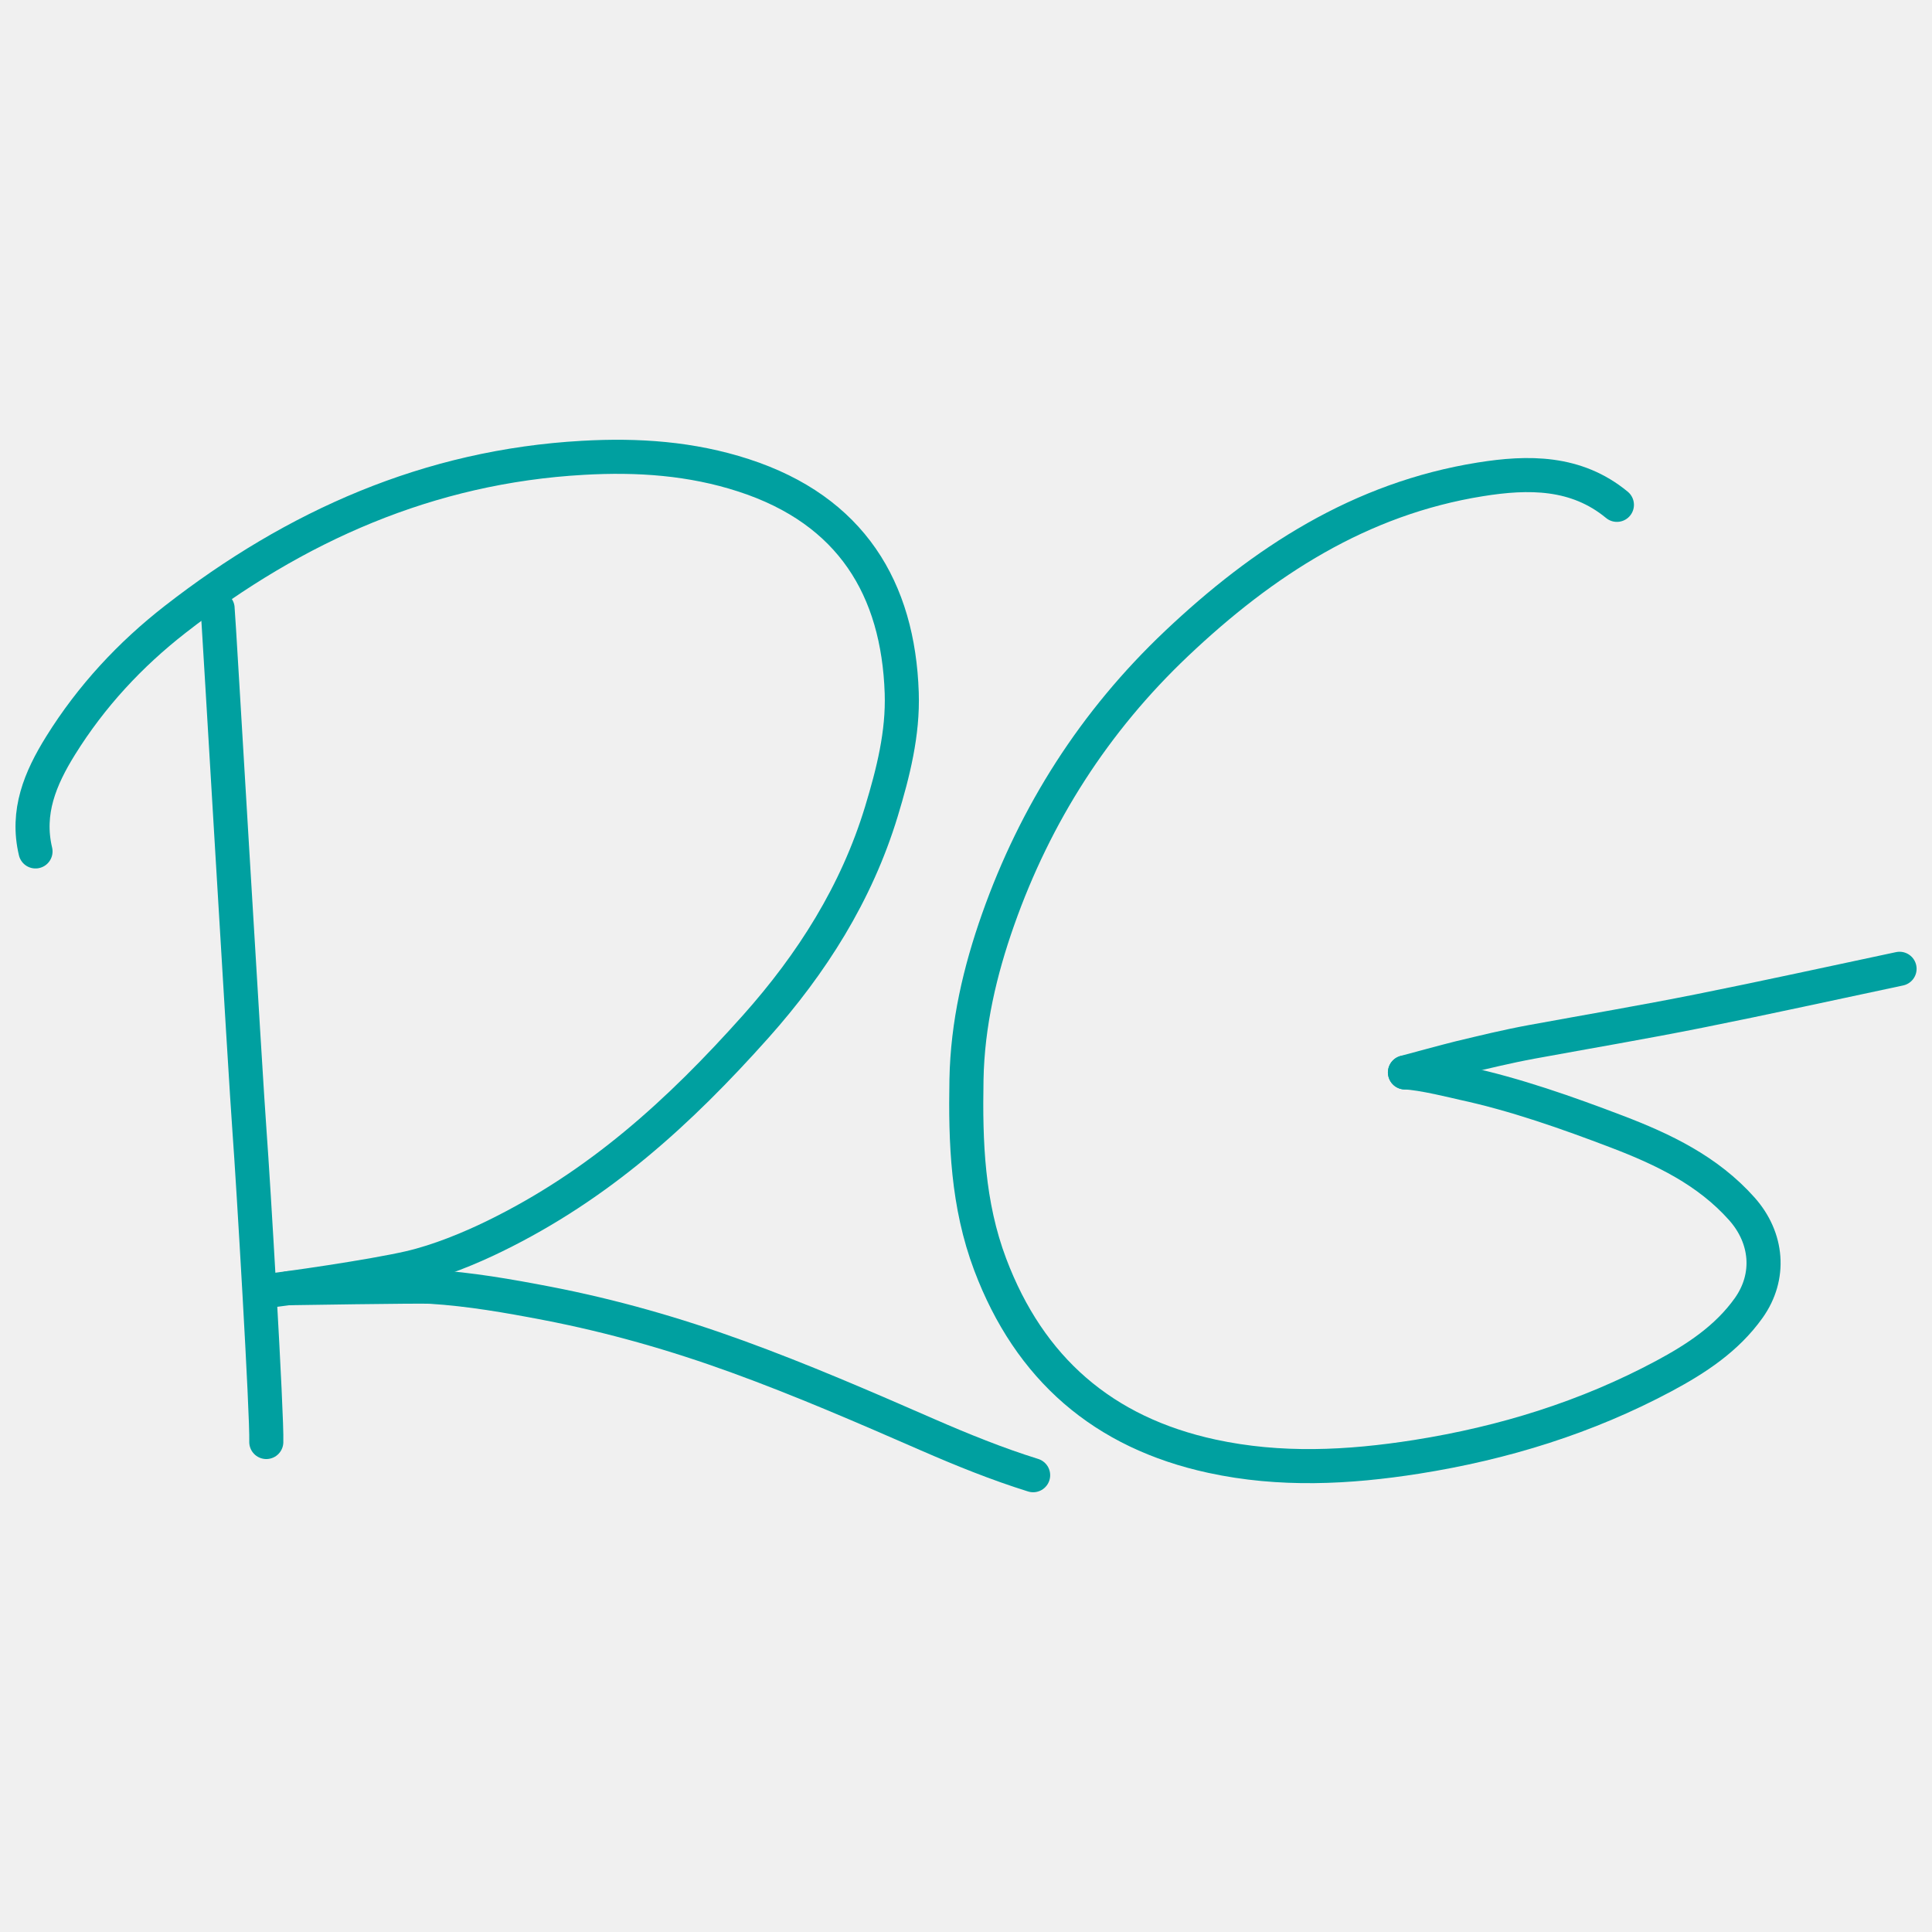
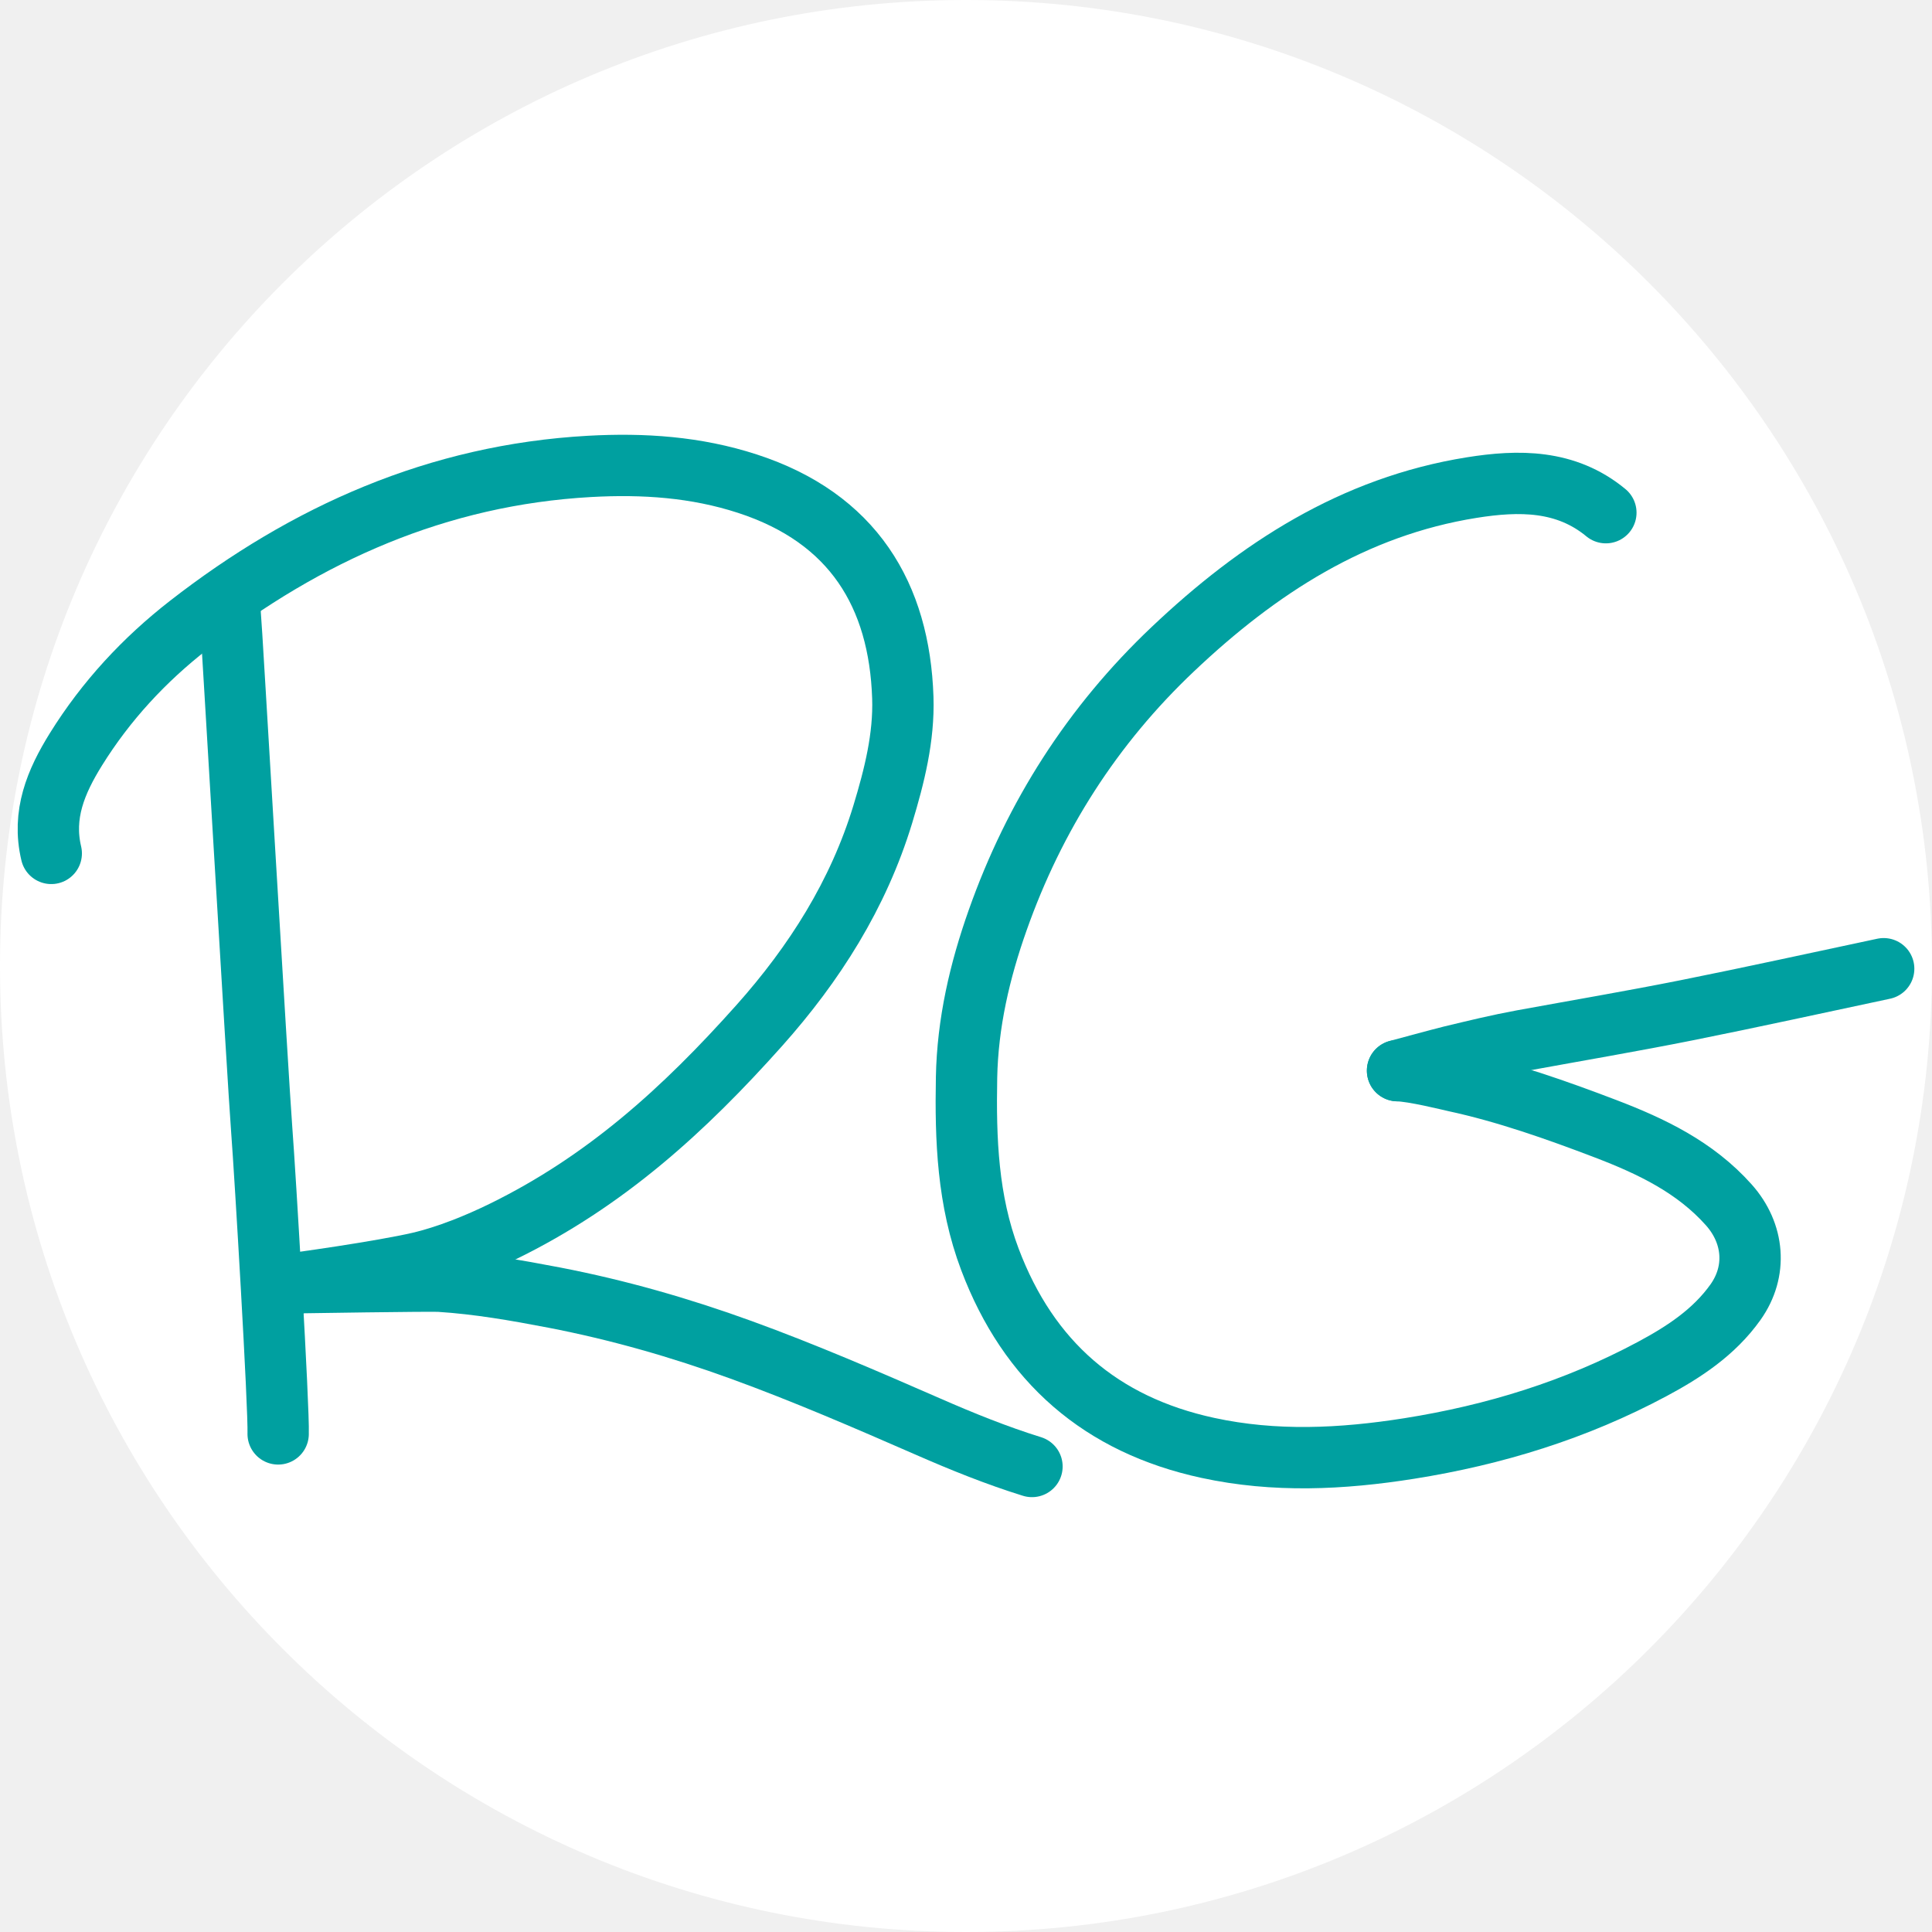
- <svg xmlns="http://www.w3.org/2000/svg" version="1.1" id="Layer_1" x="0px" y="0px" viewBox="0 0 283.46 283.46" style="enable-background:new 0 0 283.46 283.46;" xml:space="preserve">
-   <style type="text/css">
- 	.st0{fill:none;stroke:#00A0A0;stroke-width:5;stroke-linecap:round;stroke-linejoin:round;stroke-miterlimit:10;}
- </style>
+ <svg xmlns="http://www.w3.org/2000/svg" id="Layer_1" data-name="Layer 1" viewBox="0 0 283.46 283.46">
+   <defs>
+     <style>
+       .cls-1 {
+         fill: none;
+         stroke: #00a0a0;
+         stroke-linecap: round;
+         stroke-linejoin: round;
+         stroke-width: 9px;
+       }
+ 
+       .cls-2 {
+         fill: #fff;
+         stroke-width: 0px;
+       }
+     </style>
+   </defs>
+   <circle class="cls-2" cx="141.73" cy="141.73" r="141.73" />
  <g>
    <g>
-       <path class="st0" d="M237.23,74.07c-5.98-4.94-13.03-4.86-20.03-3.74c-17.63,2.82-31.87,12.05-44.6,24.11    c-12.02,11.39-20.68,24.96-26.16,40.47c-2.66,7.53-4.49,15.33-4.64,23.47c-0.17,9.25,0.16,18.33,3.48,27.14    c5.77,15.3,16.59,24.68,32.52,28.13c10,2.17,19.99,1.68,30.07,0.09c12.75-2.02,24.88-5.77,36.25-11.85    c4.74-2.54,9.25-5.49,12.45-9.99c3.27-4.6,2.79-10.26-1-14.53c-5.01-5.63-11.54-8.74-18.35-11.34    c-7.27-2.77-14.91-5.47-22.52-7.11c-0.71-0.15-6.23-1.54-8.56-1.57" />
-       <path class="st0" d="M278.7,142.14c-9.79,2.07-19.56,4.23-29.38,6.19c-8.15,1.63-16.35,3.02-24.53,4.52    c-3.69,0.68-7.03,1.5-10.67,2.37c-1.14,0.27-7.99,2.12-7.99,2.12" />
+       <path class="cls-1" d="m235.61,75.22c-5.88-4.86-12.81-4.78-19.69-3.68-17.33,2.77-31.33,11.85-43.84,23.7-11.82,11.19-20.32,24.53-25.71,39.79-2.62,7.4-4.41,15.06-4.56,23.07-.17,9.09.16,18.02,3.43,26.68,5.68,15.04,16.31,24.26,31.96,27.65,9.83,2.13,19.65,1.66,29.56.09,12.54-1.99,24.46-5.67,35.63-11.65,4.66-2.49,9.1-5.4,12.24-9.82,3.21-4.52,2.75-10.09-.99-14.28-4.93-5.53-11.35-8.59-18.04-11.15-7.15-2.73-14.66-5.38-22.13-6.99-.7-.15-6.13-1.51-8.42-1.54" />
+       <path class="cls-1" d="m276.37,142.13c-9.62,2.04-19.23,4.16-28.88,6.09-8.01,1.6-16.07,2.97-24.11,4.44-3.63.67-6.91,1.47-10.49,2.33-1.12.27-7.85,2.09-7.85,2.09" />
    </g>
    <g>
-       <path class="st0" d="M31.93,89.27c0.1,0.72,4.12,69.48,4.69,76.91c0.5,6.61,2.58,41.55,2.45,45.39" />
-       <path class="st0" d="M42.33,189c0,0,19.3-0.31,20.87-0.21c5.76,0.36,11.4,1.35,17.07,2.44c9.53,1.84,18.8,4.49,27.9,7.8    c9.47,3.44,18.69,7.44,27.92,11.47c5.07,2.21,10.2,4.29,15.49,5.94" />
-       <path class="st0" d="M38.12,189.52c3.76-0.38,16.56-2.25,21.98-3.5c4.26-0.98,8.9-2.9,12.51-4.67c15.3-7.48,27-18.11,38.28-30.75    c8.21-9.21,14.78-19.53,18.43-31.55c1.73-5.71,3.18-11.45,2.98-17.38c-0.51-15.28-7.4-26.8-23.2-31.93    c-7.66-2.49-15.5-3.03-23.57-2.57c-22.62,1.27-42.22,10-59.81,23.69c-6.64,5.17-12.33,11.3-16.83,18.53    c-3,4.83-5.05,9.74-3.68,15.53" />
+       <path class="cls-1" d="m33.79,90.16c.1.71,4.05,68.3,4.61,75.6.5,6.5,2.54,40.84,2.41,44.62" />
+       <path class="cls-1" d="m44.02,188.19s18.98-.3,20.51-.21c5.66.36,11.21,1.33,16.78,2.4,9.37,1.81,18.48,4.42,27.43,7.67,9.3,3.38,18.37,7.31,27.44,11.27,4.98,2.18,10.02,4.22,15.23,5.84" />
+       <path class="cls-1" d="m39.88,188.71c3.7-.38,16.28-2.21,21.6-3.44,4.19-.97,8.75-2.85,12.3-4.59,15.04-7.36,26.54-17.8,37.63-30.23,8.07-9.05,14.53-19.2,18.12-31.01,1.7-5.61,3.12-11.26,2.93-17.09-.5-15.02-7.28-26.34-22.81-31.39-7.53-2.45-15.24-2.97-23.17-2.53-22.24,1.25-41.5,9.83-58.8,23.29-6.52,5.08-12.12,11.11-16.54,18.22-2.95,4.75-4.97,9.57-3.62,15.27" />
    </g>
  </g>
</svg>
